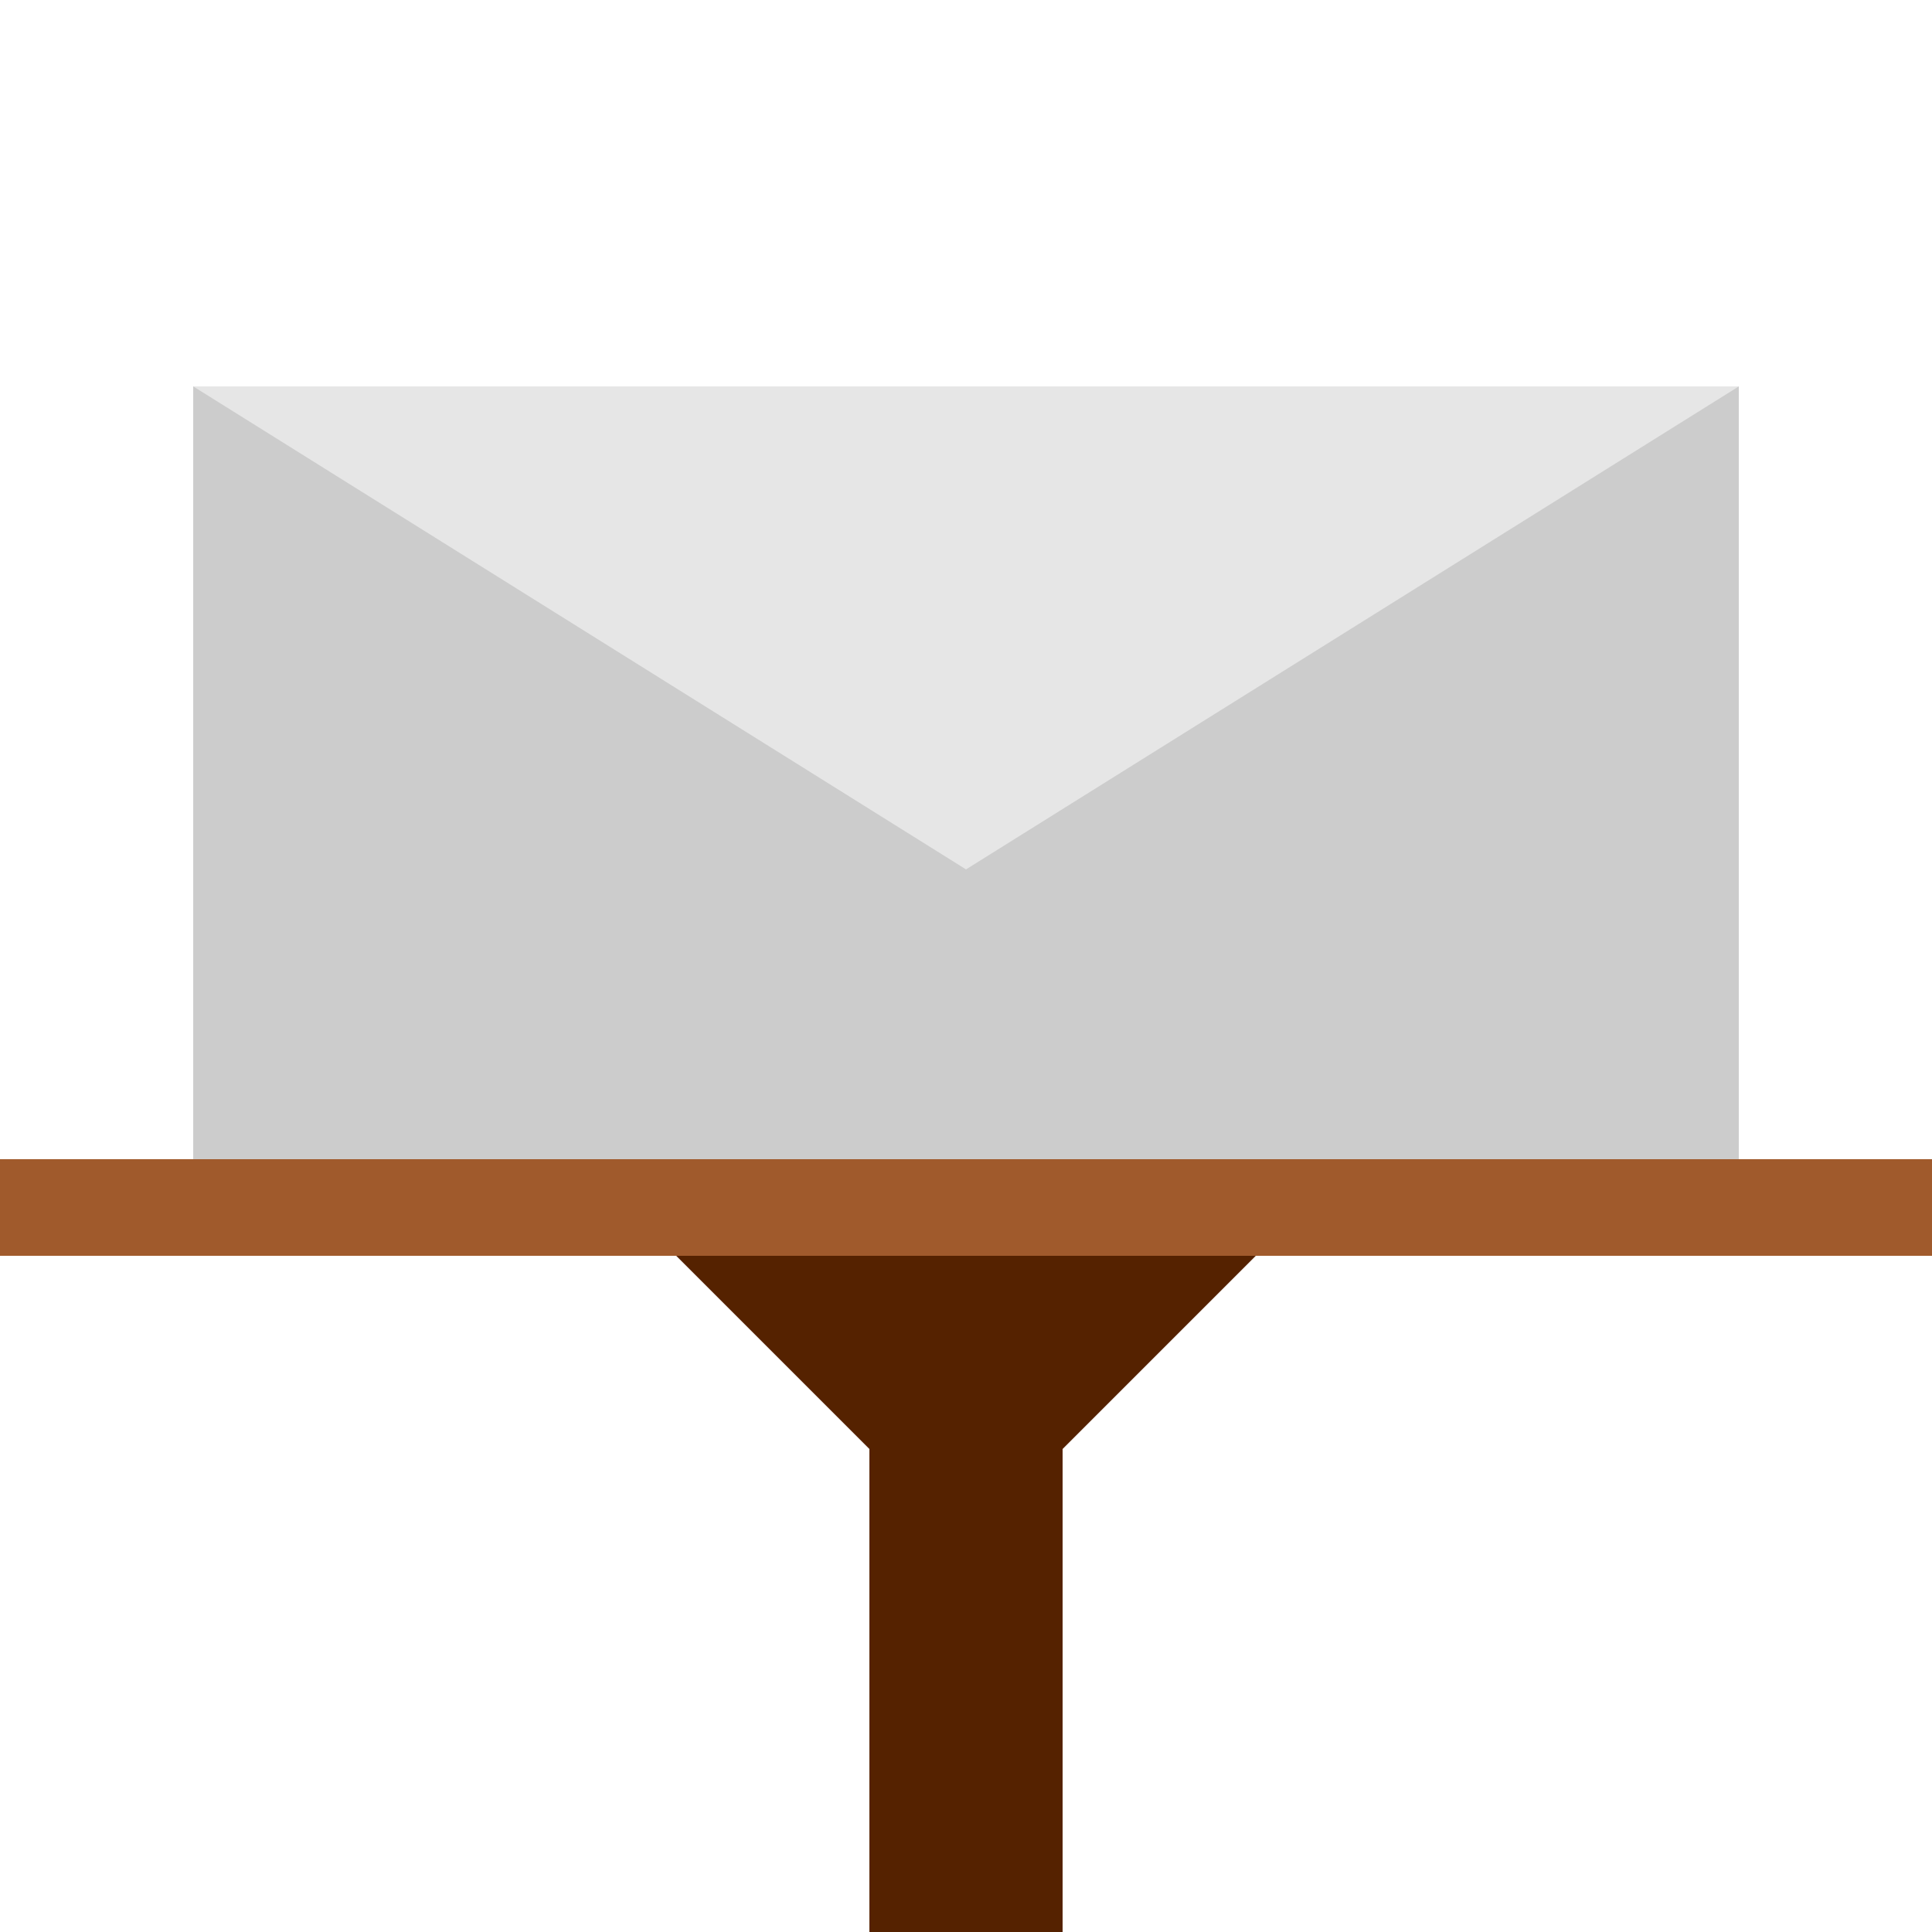
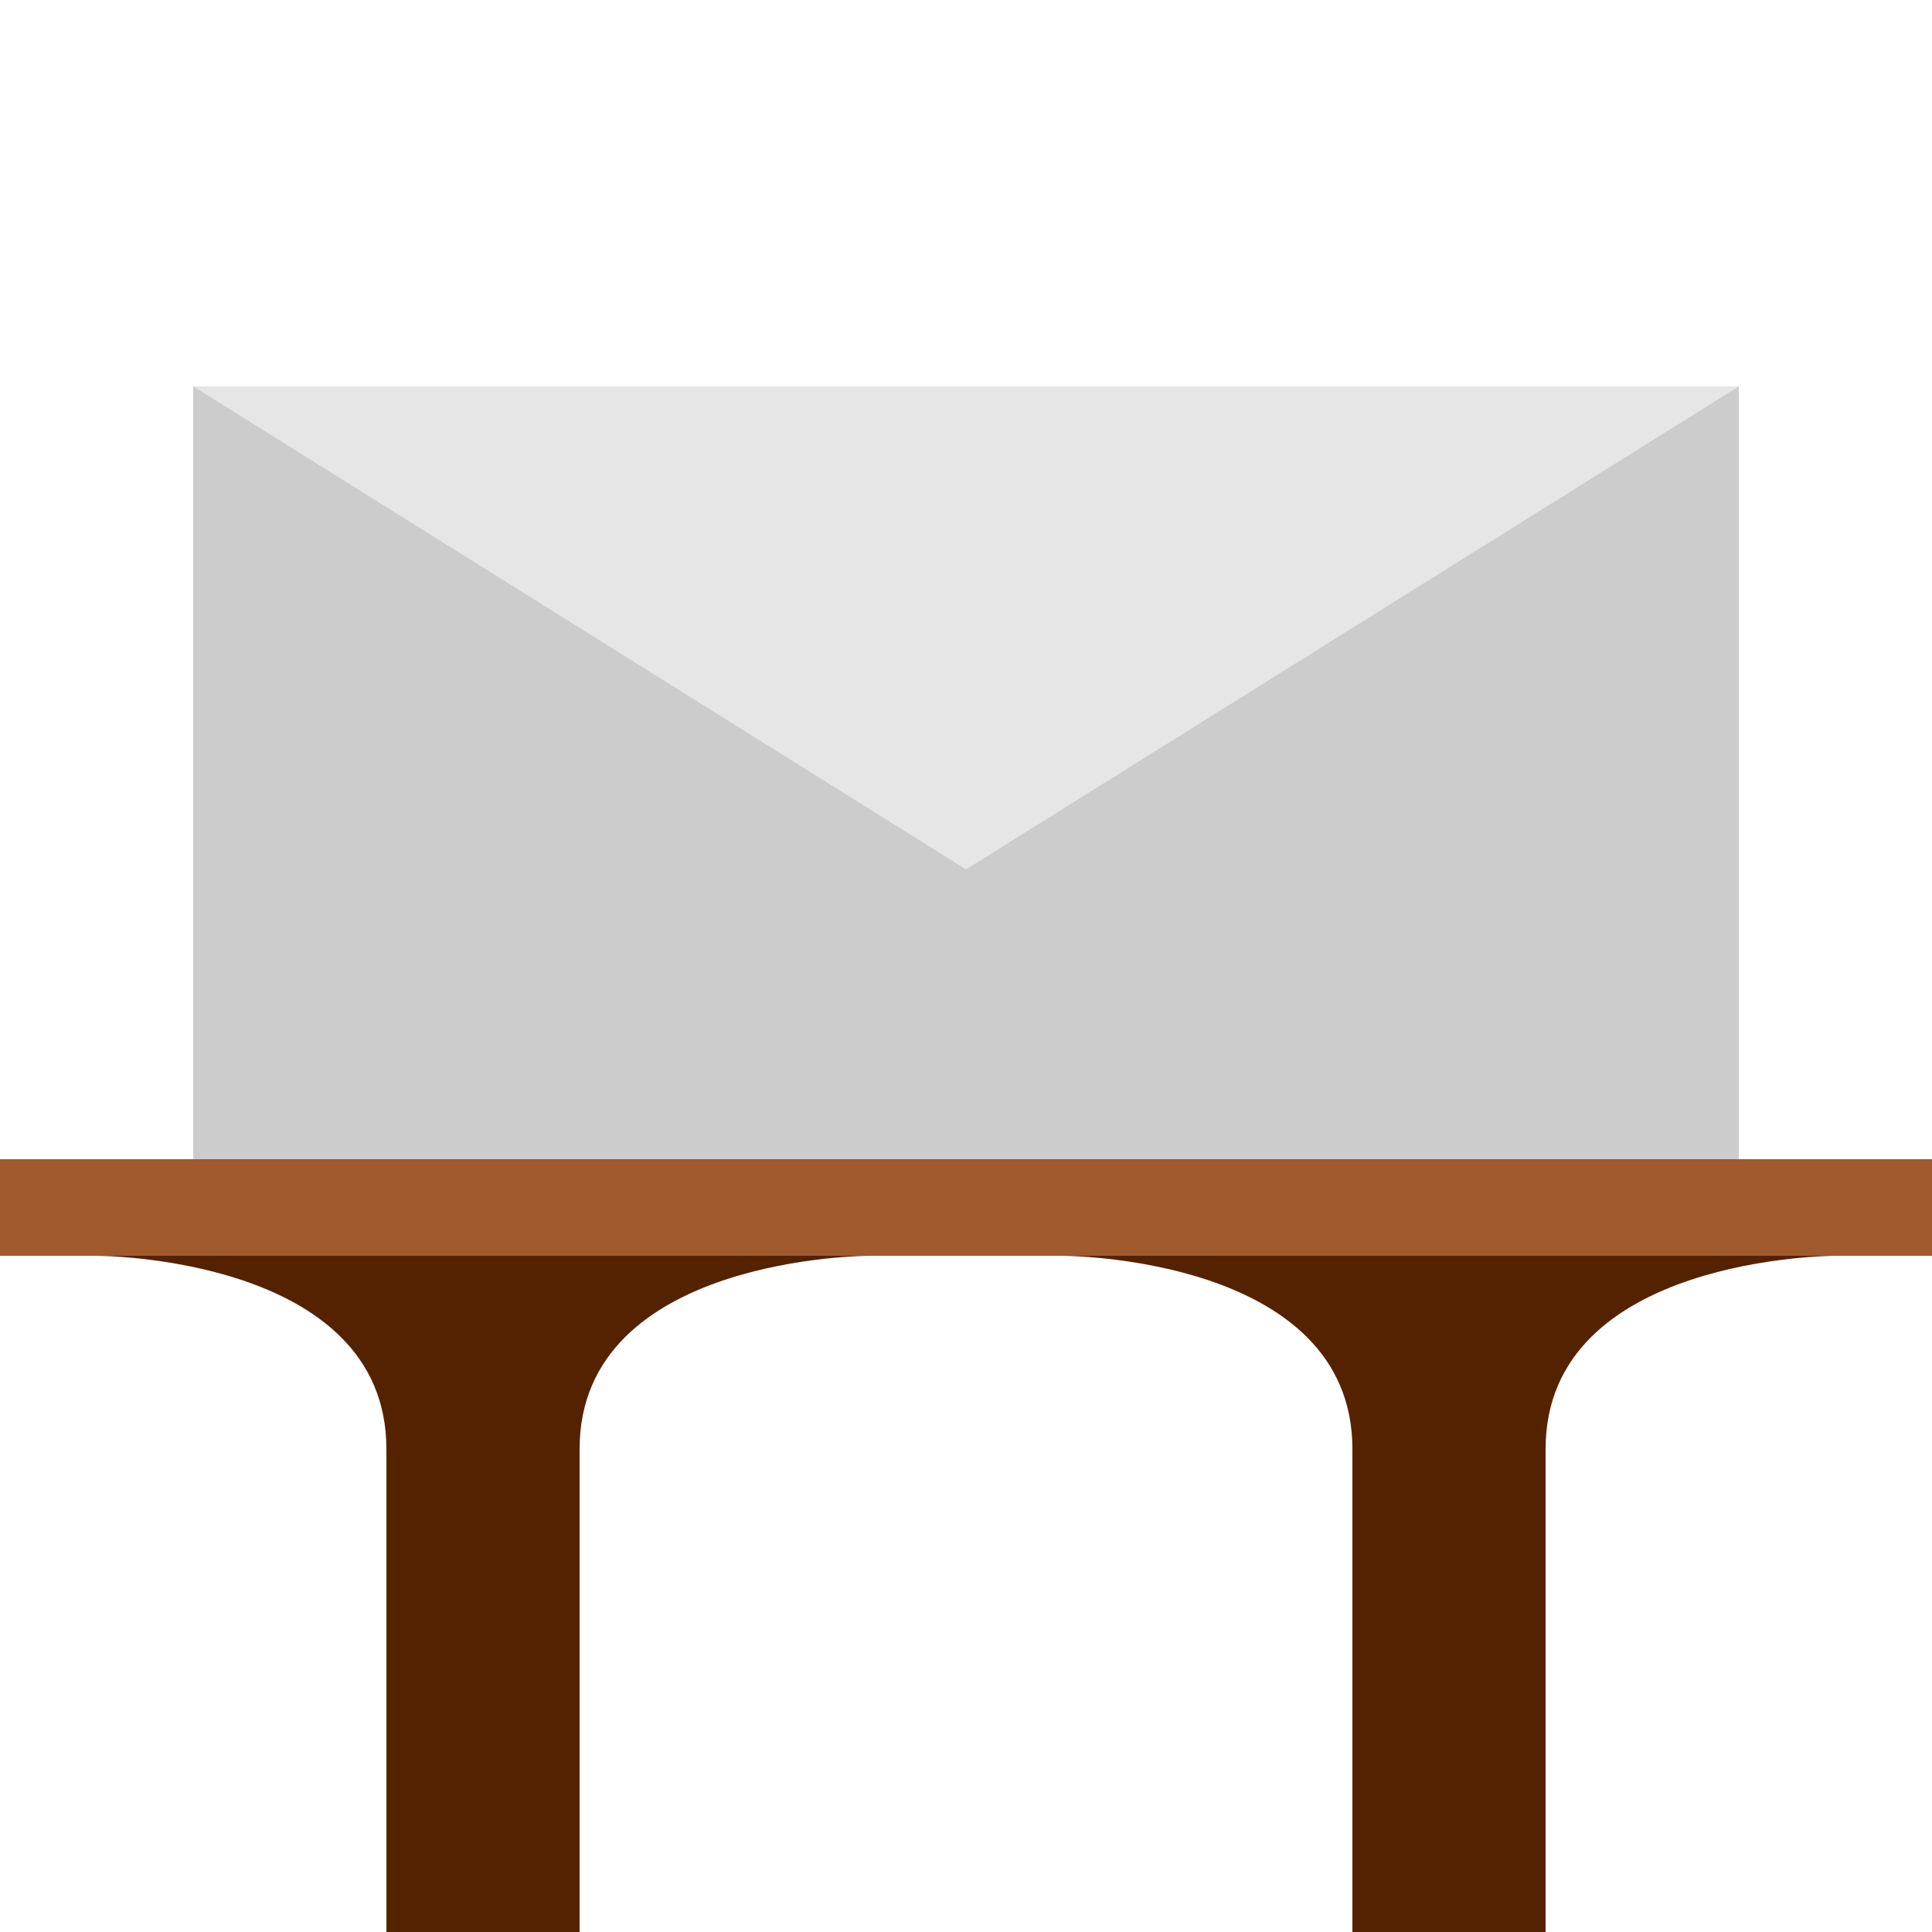
<svg xmlns="http://www.w3.org/2000/svg" width="100mm" height="100mm" version="1.1" viewBox="0 0 100 100">
  <rect x="10" y="20" width="80" height="40" fill="#ccc" stroke-width=".26" />
+   <path d="m10 20 40 25 40-25" display="block" fill="#e6e6e6" stroke-width=".296" />
  <path d="m10 20c13.334 6.667 26.667 13.333 40 20" fill="#ececec" stroke-width=".265" />
  <rect x="6.8665e-7" y="60" width="100" height="5" fill="#a05a2c" stroke-width=".296" />
-   <path d="m10 20 40 25 40-25" fill="#e6e6e6" stroke-width=".296" />
-   <path d="m35 65 10 10v25h10v-25l10-10" fill="#520" stroke-width=".265" />
+   <path d="m20 100v-25c0-10-15-10-15-10h40s-15 0-15 10v25" fill="#520" stroke-width=".265" />
+   <path d="m70 100v-25c0-10-15-10-15-10h40s-15 0-15 10v25" fill="#520" stroke-width=".265" />
</svg>
